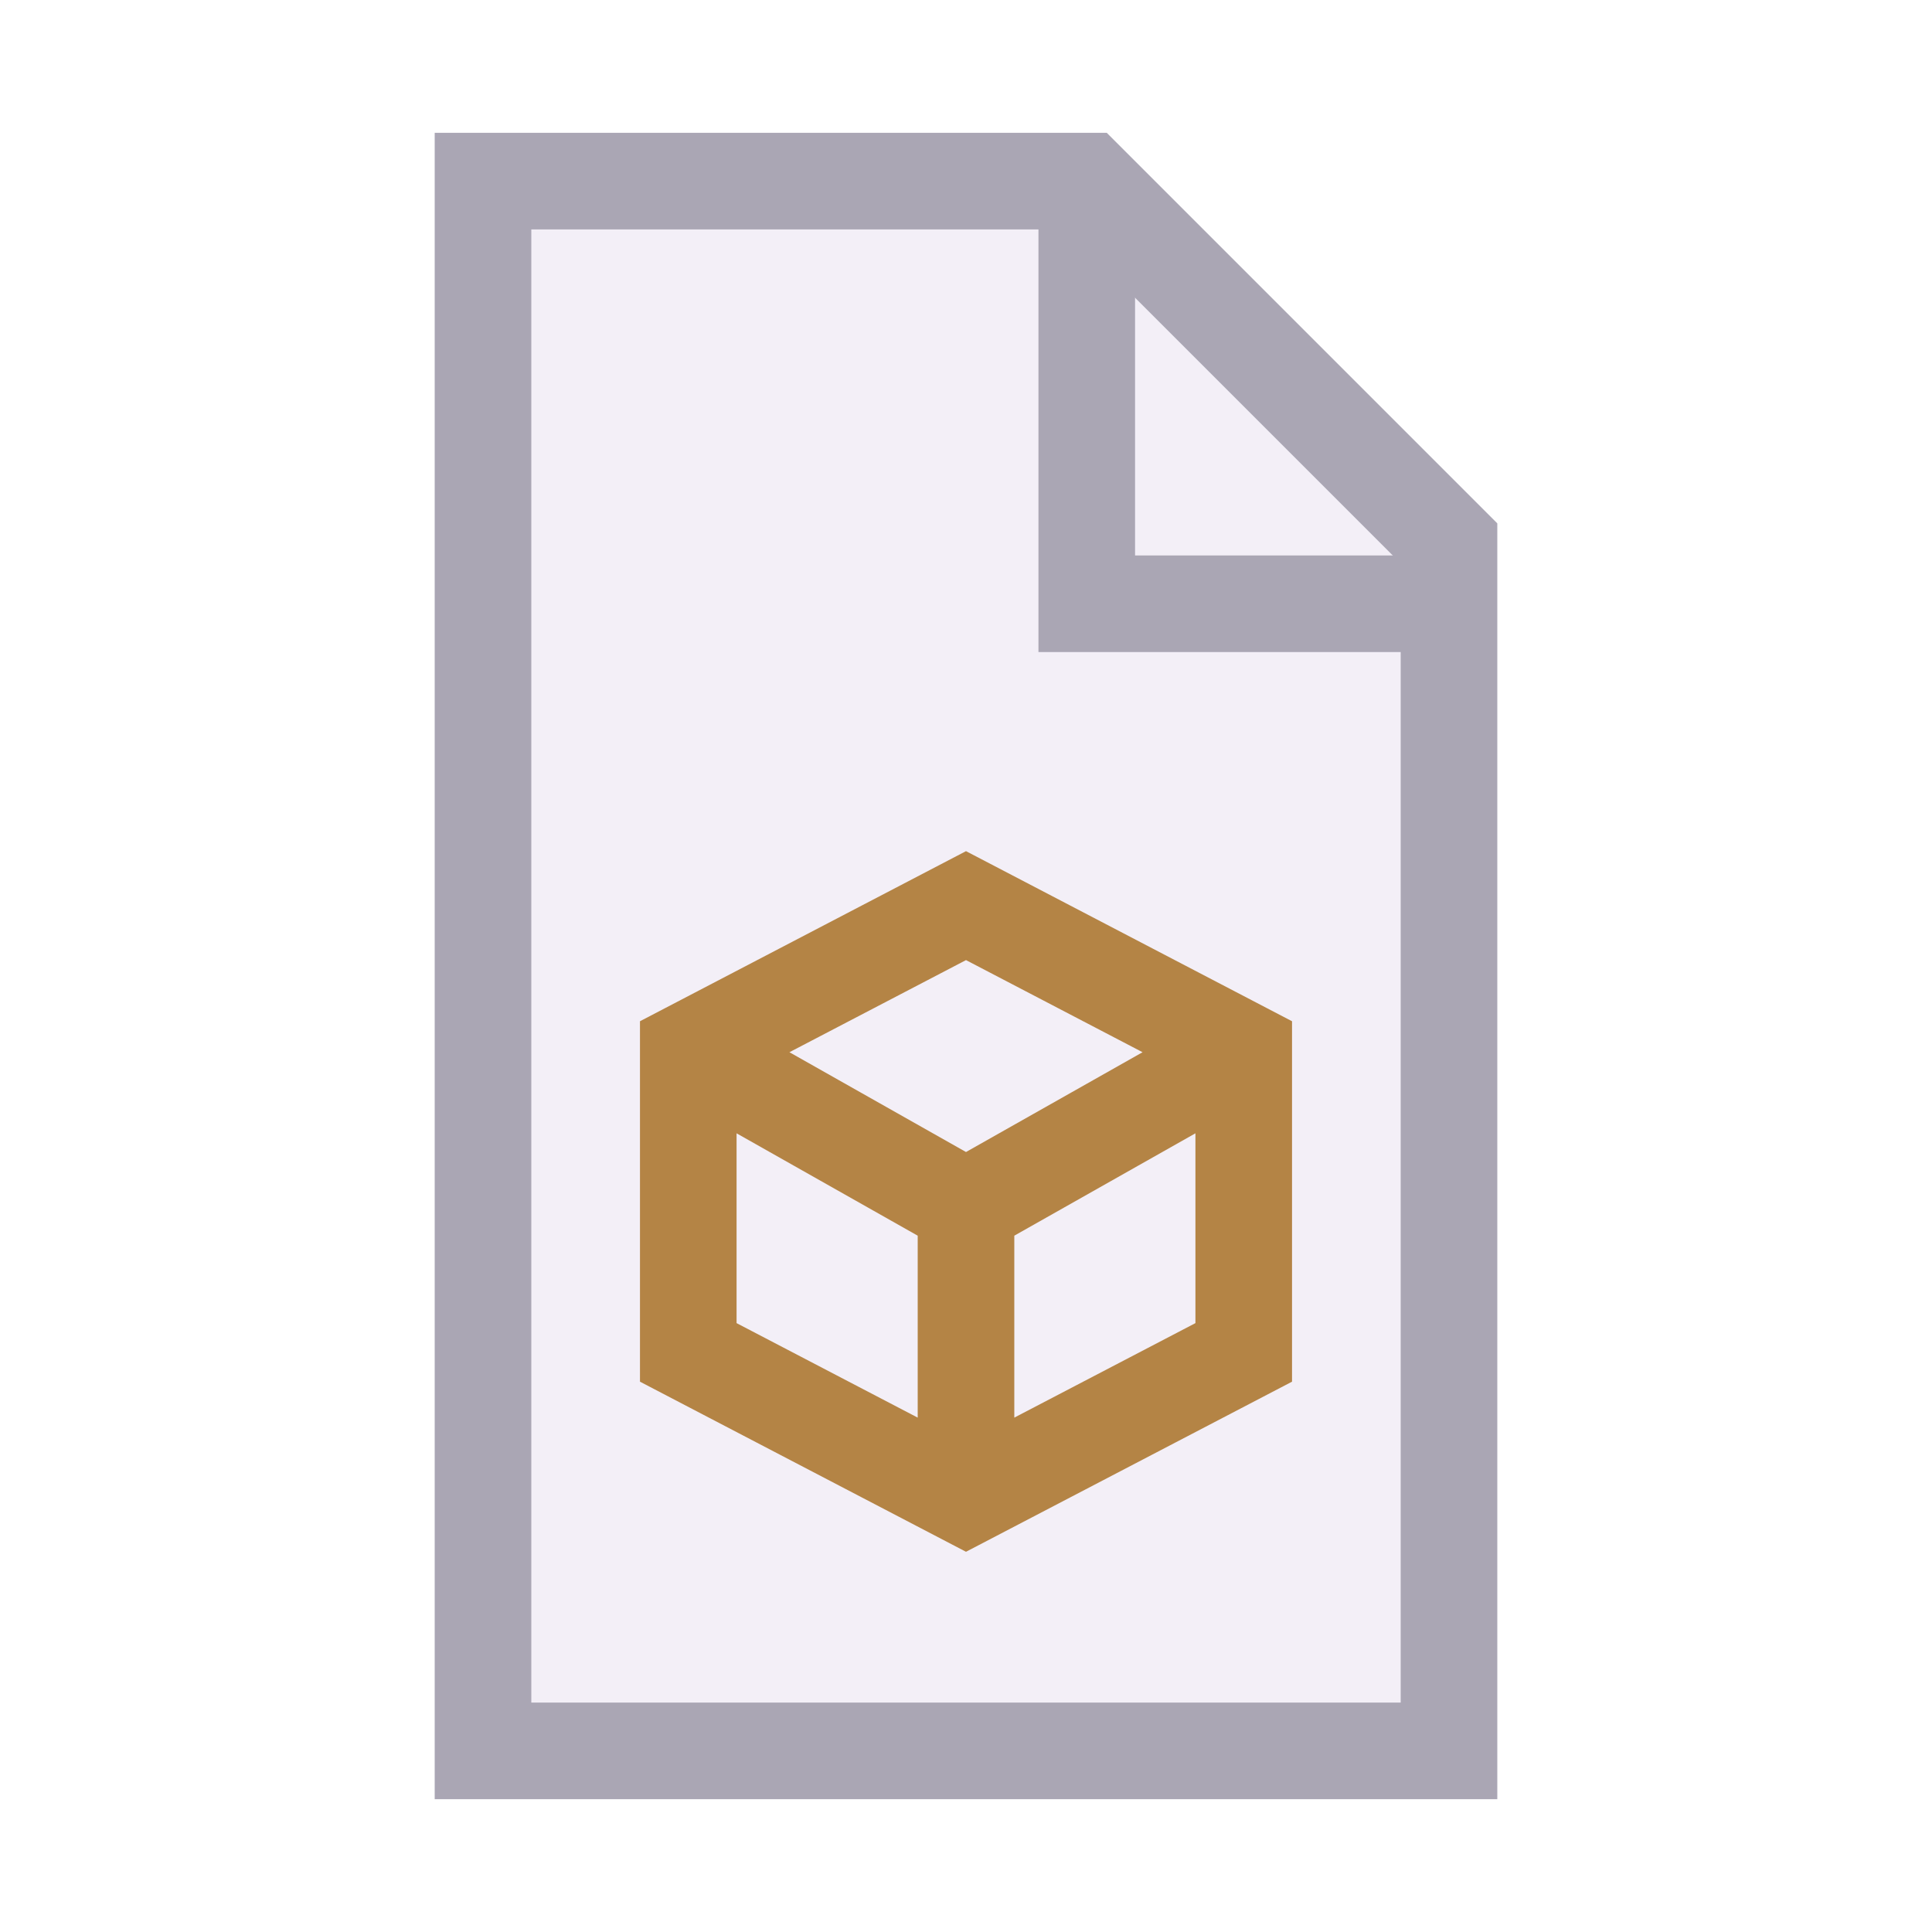
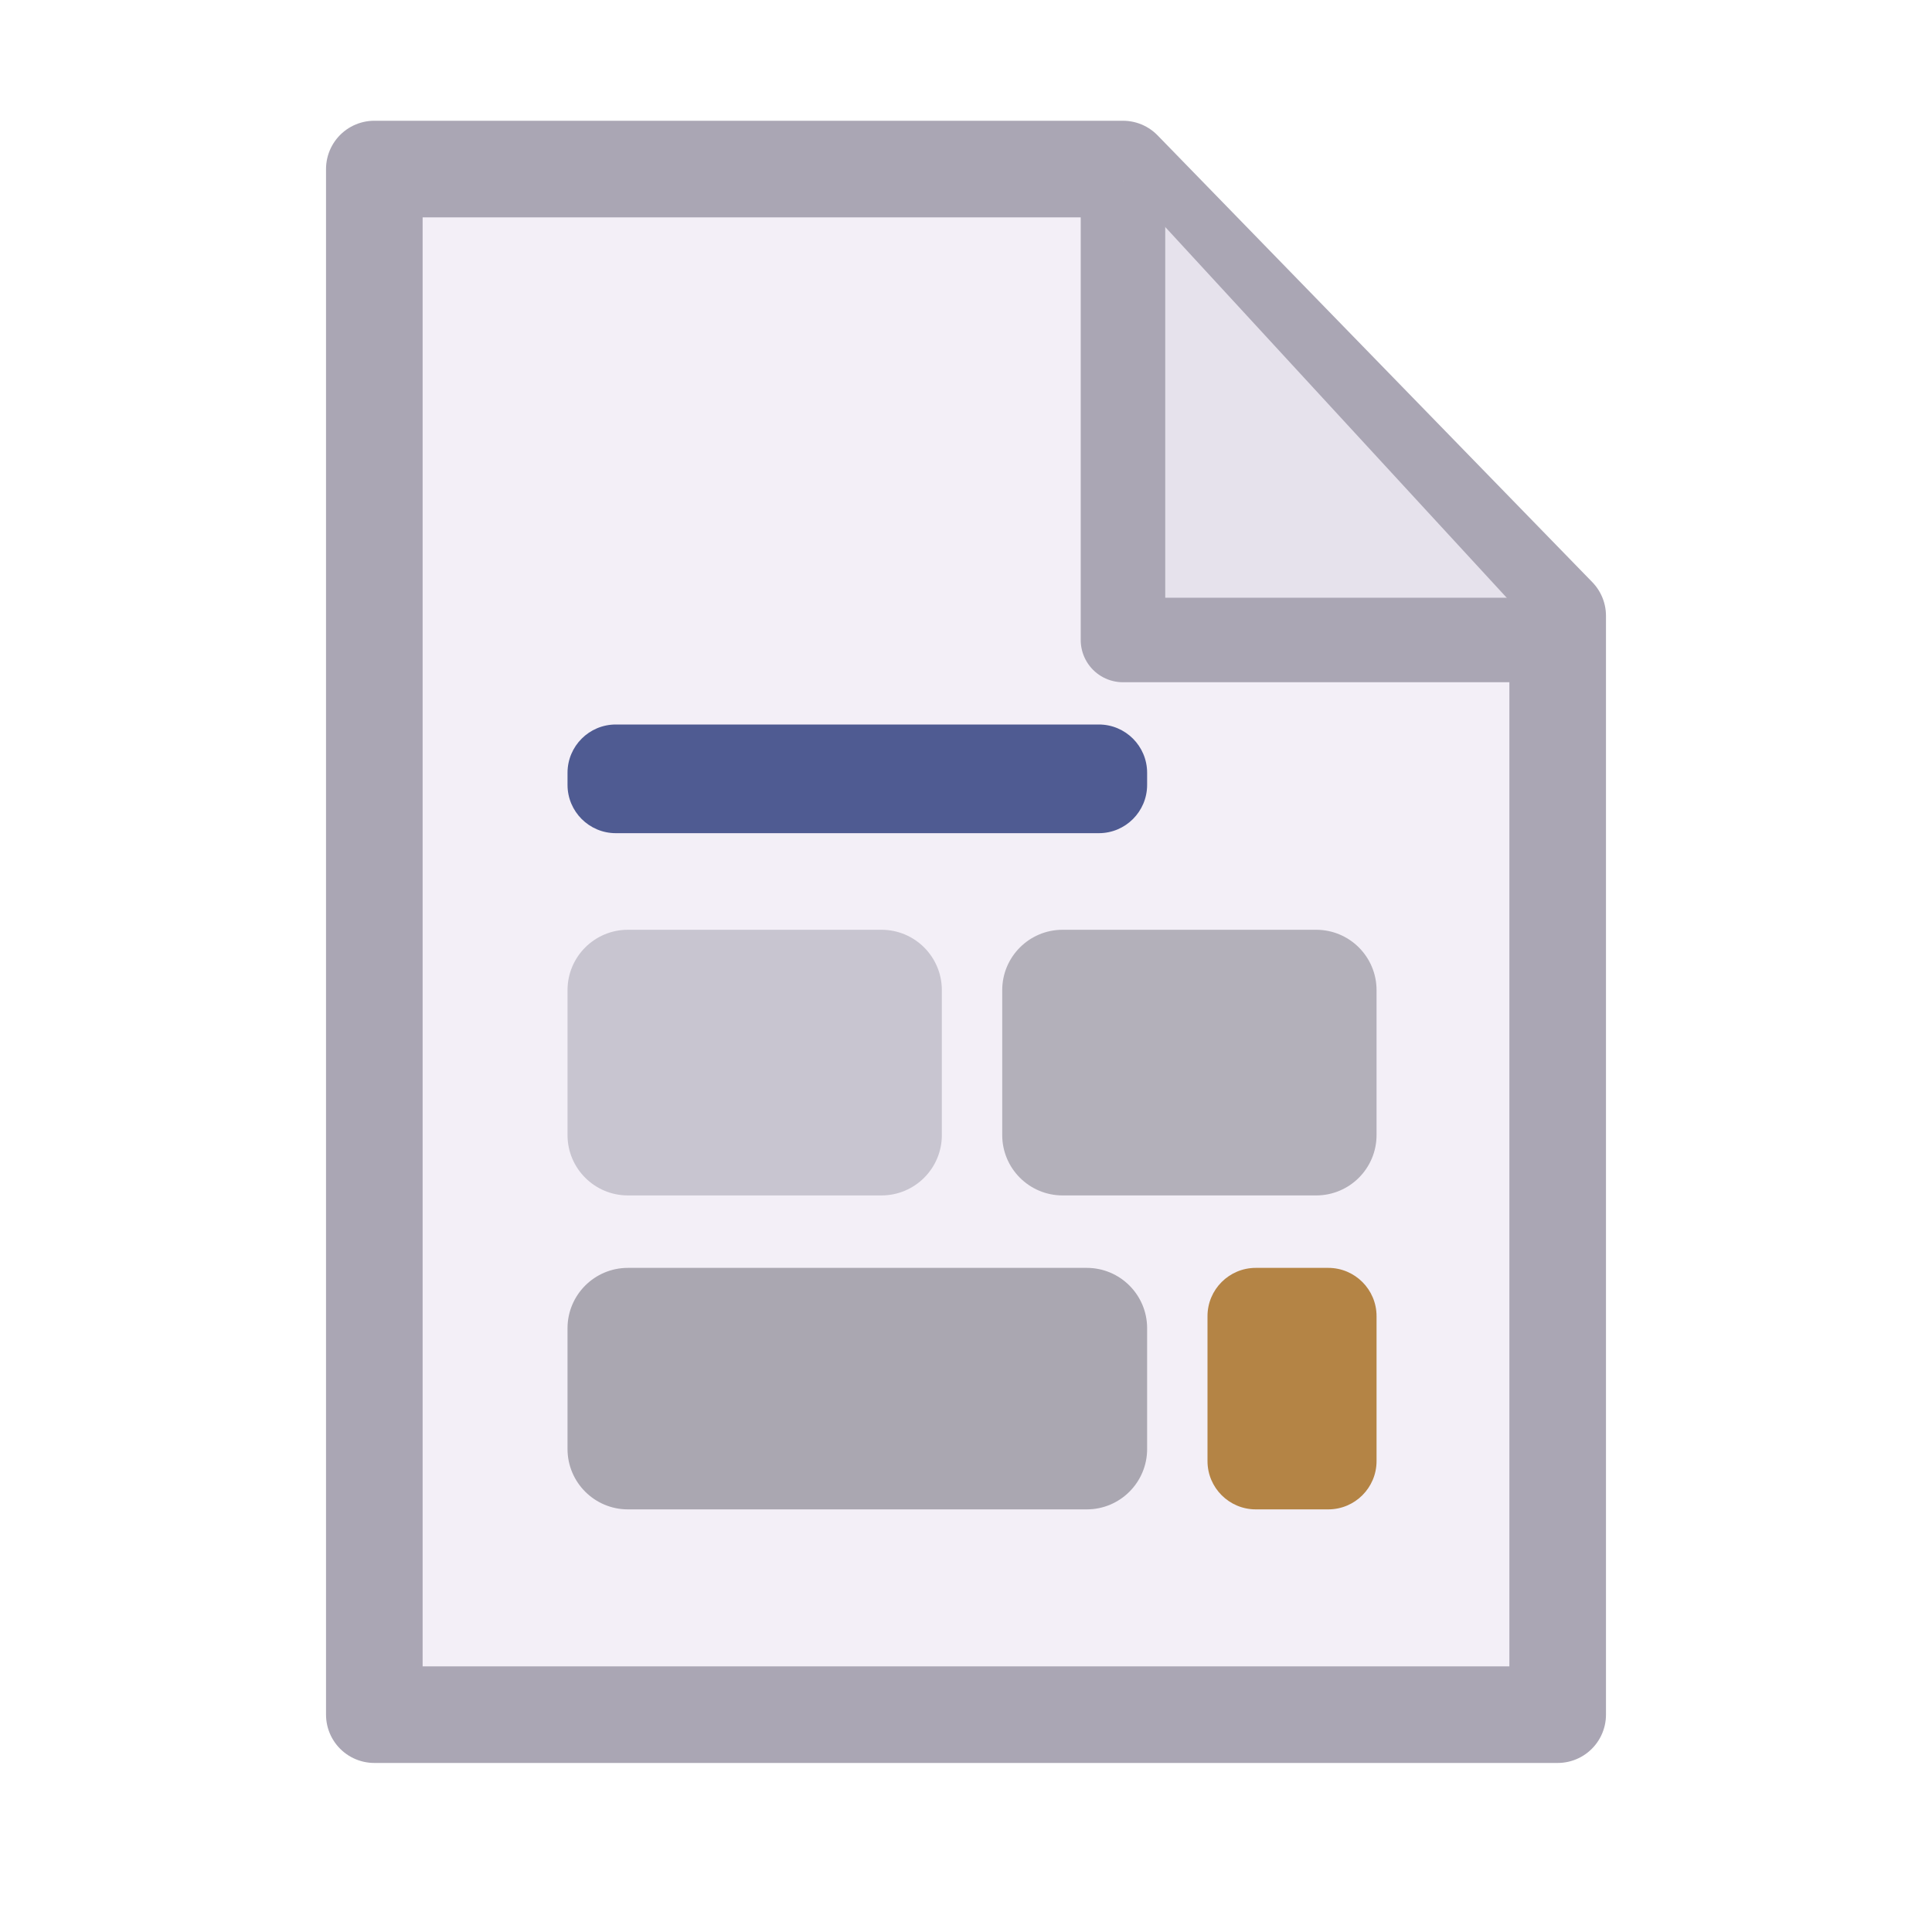
<svg xmlns="http://www.w3.org/2000/svg" width="16" height="16" viewBox="0 0 16 16">
-   <path d="M4 1.5h5l3 3v10H4z" fill="#F3EFF7" stroke="#AAA6B4" stroke-width=".8" />
-   <path d="M9 1.5V5h3" fill="none" stroke="#AAA6B4" stroke-width=".8" />
-   <path fill="none" d="m8 7.5 2.3 1.2v2.5L8 12.4l-2.3-1.2V8.7zM5.7 8.7 8 10l2.3-1.3M8 10v2.4" stroke="#B48445" stroke-width=".8" />
+   <path d="M3.1 1.4h6.2l3.6 3.7v9.1H3.1z" fill="#F3EFF7" stroke="#AAA6B4" stroke-width=".8" stroke-linejoin="round" />
+   <path d="M9.3 1.5v3.8h3.5" fill="#E6E2EC" stroke="#AAA6B4" stroke-width=".7" stroke-linejoin="round" />
+   <rect x="4.7" y="6" width="4.8" height=".9" rx=".4" fill="#4F5B92" />
+   <rect x="4.7" y="7.7" width="3.1" height="2.2" rx=".5" fill="#C8C5D0" />
+   <rect x="8.3" y="7.7" width="3.1" height="2.2" rx=".5" fill="#B3B0BA" />
+   <rect x="4.7" y="10.5" width="4.8" height="2" rx=".5" fill="#AAA7B1" />
+   <rect x="10" y="10.5" width="1.4" height="2" rx=".4" fill="#B48445" />
</svg>
